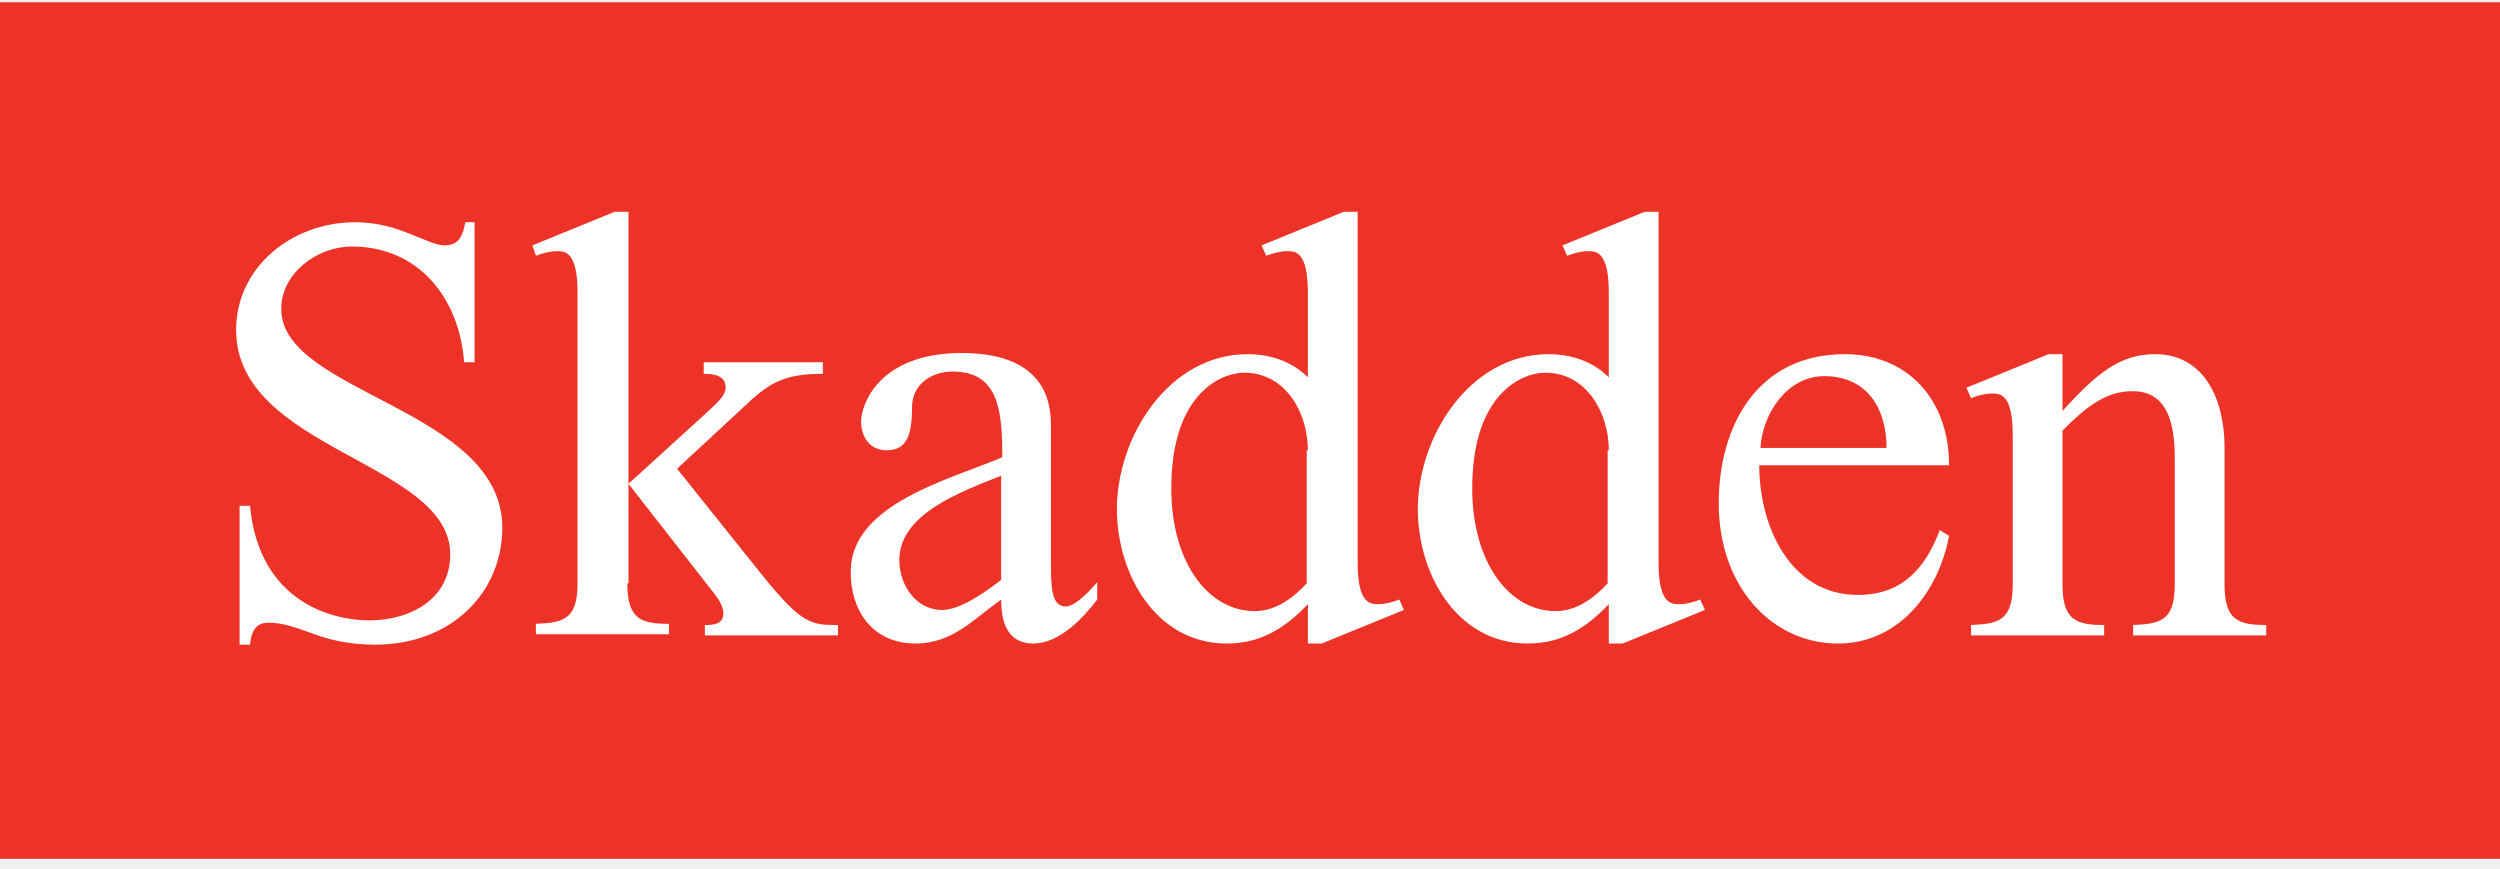
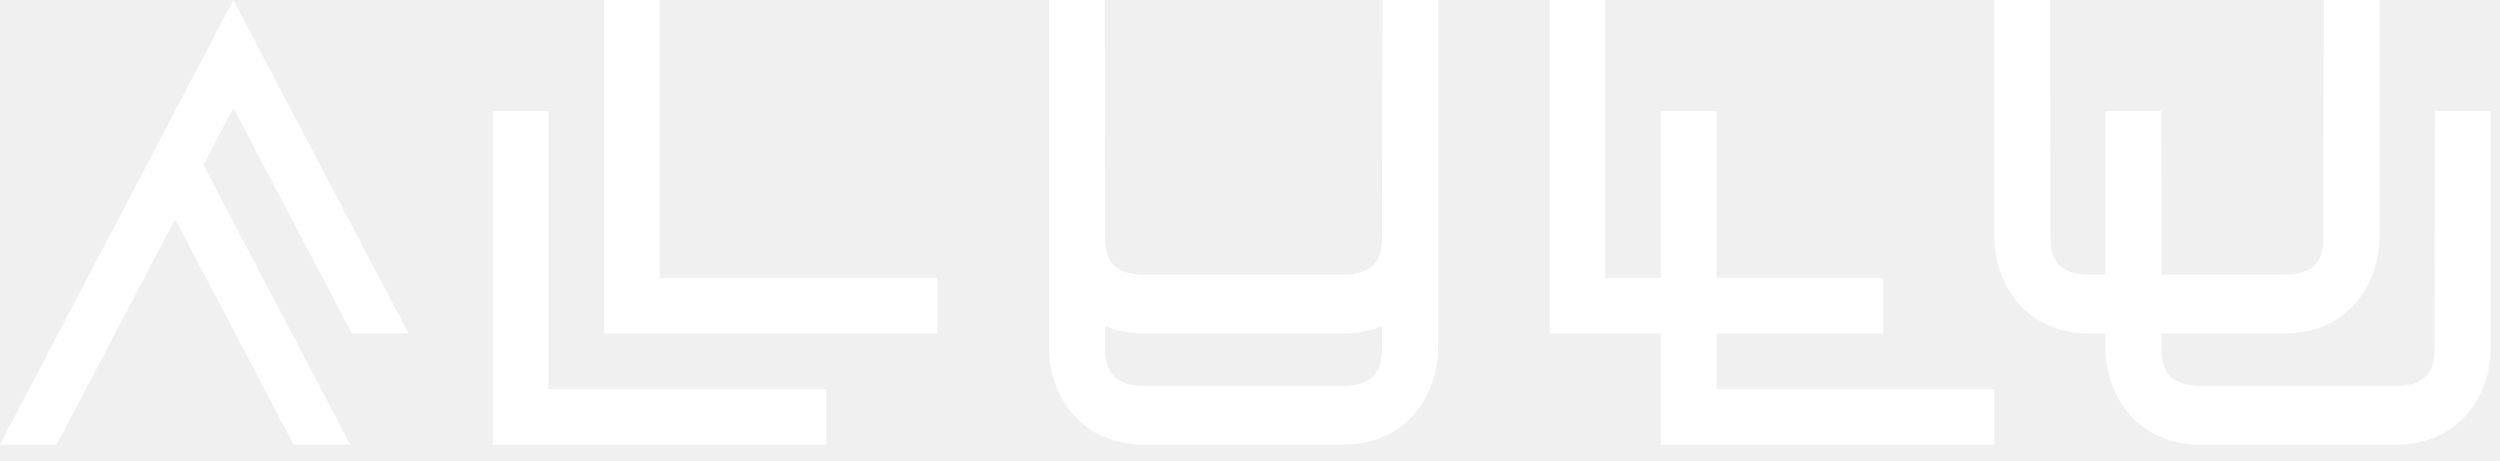
- <svg xmlns="http://www.w3.org/2000/svg" width="216px" height="75px" viewBox="0 0 216 75" version="1.1">
+ <svg xmlns="http://www.w3.org/2000/svg" viewBox="0 0 76 14" version="1.1">
  <defs />
  <g id="Page-1" stroke="none" stroke-width="1" fill="none" fill-rule="evenodd">
-     <g id="Skadden_logo-01">
-       <rect id="Rectangle-path" fill="#ED3327" x="0" y="0.2" width="216" height="74" />
-       <g id="Group" transform="translate(20, 18)" fill="#FFFFFF">
-         <path d="M21,13.3 L20.1,13.3 C19.7,7.8 16.2,3.3 10.4,3.3 C7.4,3.3 4.3,5.6 4.3,8.7 C4.3,16 23.4,17.3 23.4,27.6 C23.4,33.1 19.1,37.7 12.4,37.7 C10,37.7 8.2,37.2 6.9,36.7 C5.5,36.2 4.4,35.8 3.2,35.8 C2,35.8 1.7,36.7 1.6,37.7 L0.7,37.7 L0.7,25.7 L1.6,25.7 C2.4,34.1 8.8,35.6 11.9,35.6 C15.4,35.6 18.9,33.8 18.9,29.9 C18.9,21.9 0.4,20.9 0.4,10.5 C0.4,5.1 5.2,1.2 10.7,1.2 C12.6,1.2 14.2,1.7 15.4,2.2 C16.7,2.7 17.7,3.2 18.4,3.2 C19.7,3.2 20,2.3 20.2,1.2 L21,1.2 L21,13.3 L21,13.3 Z" id="Shape" />
-         <path d="M34.2,32.4 C34.2,35.5 35.4,35.9 37.8,35.9 L37.8,36.8 L26.3,36.8 L26.3,35.9 C28.7,35.8 29.9,35.5 29.9,32.4 L29.9,7.3 C29.9,3.7 28.8,3.7 28.1,3.7 C27.5,3.7 26.8,3.9 26.3,4.1 L26,3.2 L33.1,0.3 L34.3,0.3 L34.3,32.4 L34.2,32.4 Z M34.3,23.8 L41,17.7 C41.5,17.2 42.7,16.3 42.7,15.5 C42.7,14.4 41.6,14.3 40.8,14.3 L40.8,13.3 L51.1,13.3 L51.1,14.3 C47.6,14.3 46.4,15.1 44,17.4 L38.5,22.5 L45.7,31.5 C49.3,36 50.1,36 52.4,36 L52.4,36.9 L40.9,36.9 L40.9,36 C41.5,36 42.5,36 42.5,35 C42.5,34.4 42.1,33.8 41.8,33.4 L34.3,23.8 L34.3,23.8 Z" id="Shape" />
-         <path d="M70.8,30.3 C70.8,32.7 70.8,34.4 72.1,34.4 C72.9,34.4 74.2,33 74.8,32.3 L74.8,33.8 C73.6,35.4 71.5,37.6 69.3,37.6 C67,37.6 66.5,35.7 66.5,33.8 C64.1,35.5 62.3,37.6 59.1,37.6 C55.5,37.6 53.5,34.9 53.5,31.4 C53.5,25.5 62.2,23.4 66.6,21.5 C66.6,17.5 66.3,14.1 62.3,14.1 C60.6,14.1 58.8,15.1 58.8,17.2 C58.8,19.7 58.3,20.9 56.6,20.9 C55.1,20.9 54.4,19.7 54.4,18.4 C54.4,17 55.9,12.5 63.1,12.5 C70.8,12.5 70.8,17.4 70.8,18.9 L70.8,30.3 L70.8,30.3 Z M66.5,23.1 C63,24.5 57.7,26.4 57.7,30.4 C57.7,32.5 59.1,34.7 61.4,34.7 C63,34.7 65.2,33.1 66.5,32.1 L66.5,23.1 L66.5,23.1 Z" id="Shape" />
-         <path d="M93,7.3 C93,3.7 91.9,3.7 91.2,3.7 C90.6,3.7 89.9,3.9 89.4,4.1 L89,3.2 L96.1,0.3 L97.3,0.3 L97.3,30.6 C97.3,34.2 98.4,34.2 99.1,34.2 C99.7,34.2 100.4,34 100.9,33.8 L101.3,34.7 L94.2,37.6 L93,37.6 L93,34.2 C91,36.3 88.9,37.6 86,37.6 C79.8,37.6 76.5,31.5 76.5,26 C76.5,19.7 81,12.6 87.8,12.6 C89.7,12.6 91.6,13.2 93,14.6 L93,7.3 L93,7.3 Z M93,20.9 C93,17.7 91.1,14.2 87.5,14.2 C85.6,14.2 81.2,15.9 81.2,24.2 C81.2,30.6 84.4,34.8 88.4,34.8 C90.2,34.8 91.7,33.7 92.9,32.4 L92.9,20.9 L93,20.9 Z" id="Shape" />
-         <path d="M119,7.3 C119,3.7 117.9,3.7 117.2,3.7 C116.6,3.7 115.9,3.9 115.4,4.1 L115,3.2 L122.1,0.3 L123.3,0.3 L123.3,30.6 C123.3,34.2 124.4,34.2 125.1,34.2 C125.7,34.2 126.4,34 126.9,33.8 L127.3,34.7 L120.2,37.6 L119,37.6 L119,34.2 C117,36.3 114.9,37.6 112,37.6 C105.8,37.6 102.5,31.5 102.5,26 C102.5,19.7 107,12.6 113.8,12.6 C115.7,12.6 117.6,13.2 119,14.6 L119,7.3 L119,7.3 Z M119,20.9 C119,17.7 117.1,14.2 113.5,14.2 C111.6,14.2 107.2,15.9 107.2,24.2 C107.2,30.6 110.4,34.8 114.4,34.8 C116.2,34.8 117.7,33.7 118.9,32.4 L118.9,20.9 L119,20.9 Z" id="Shape" />
-         <path d="M132,22.2 C132,27.5 134.7,33.4 140.5,33.4 C144.3,33.4 146.3,31.2 147.6,27.8 L148.4,28.3 C147.5,33.1 144.1,37.6 138.8,37.6 C133.1,37.6 128.5,32.7 128.5,25.5 C128.5,18.7 131.9,12.6 139.4,12.6 C144.8,12.6 148.4,16.5 148.4,22.2 L132,22.2 L132,22.2 Z M143,20.7 C143,17.4 141.4,14.5 137.6,14.5 C134.5,14.5 132.3,17.6 132.1,20.7 L143,20.7 L143,20.7 Z" id="Shape" />
-         <path d="M158.2,17.5 C161.2,14.2 163.2,12.6 166.2,12.6 C170.5,12.6 172.2,16.6 172.2,20.6 L172.2,32.5 C172.2,35.6 173.4,36 175.8,36 L175.8,36.9 L164.3,36.9 L164.3,36 C166.7,35.9 167.9,35.6 167.9,32.5 L167.9,21.5 C167.9,16.3 165.7,15.8 164.2,15.8 C161.8,15.8 160,17.4 158.2,19.2 L158.2,32.5 C158.2,35.6 159.4,36 161.8,36 L161.8,36.9 L150.3,36.9 L150.3,36 C152.7,35.9 153.9,35.6 153.9,32.5 L153.9,19.6 C153.9,16 152.8,16 152.1,16 C151.5,16 150.8,16.2 150.3,16.4 L149.9,15.5 L157,12.6 L158.2,12.6 L158.2,17.5 L158.2,17.5 Z" id="Shape" />
-       </g>
+     <g id="alulu" fill="#fff">
+       <polygon id="Shape" points="16.672 3.378 14.985 3.378 14.985 13.517 25.119 13.517 25.119 11.827 16.672 11.827" />
+       <polygon id="Shape" points="20.051 0 18.363 0 18.363 10.137 28.498 10.137 28.498 8.448 20.051 8.448" />
+       <path d="M42.012,7.156 C42.003,7.567 42.029,8.351 40.818,8.351 L34.792,8.351 C33.582,8.351 33.605,7.567 33.596,7.156 L33.585,0 L31.891,0 L31.891,3.379 L31.891,7.235 L31.891,10.614 C31.891,11.78 32.663,13.516 34.792,13.516 L37.806,13.516 L40.818,13.516 C42.946,13.516 43.717,11.78 43.717,10.614 L43.717,7.236 L43.717,3.379 L43.717,0 L42.024,0 L42.012,7.156 Z M40.818,11.731 L34.792,11.731 C33.582,11.731 33.605,10.947 33.596,10.535 L33.596,9.912 C33.935,10.053 34.331,10.137 34.792,10.137 L40.818,10.137 C41.276,10.137 41.672,10.053 42.012,9.912 L42.012,10.535 C42.003,10.947 42.029,11.731 40.818,11.731 L40.818,11.731 Z" id="Shape" />
+       <polygon id="Shape" points="52.18 10.137 57.247 10.137 57.247 8.447 52.18 8.447 52.18 3.378 50.491 3.378 50.491 8.447 48.799 8.447 48.799 0 47.112 0 47.112 10.137 50.491 10.137 50.491 13.515 60.626 13.515 60.626 11.827 52.18 11.827" />
+       <path d="M74.024,3.378 L74.01,10.535 C74,10.947 74.026,11.731 72.816,11.731 L69.805,11.731 L66.906,11.731 C65.696,11.731 65.719,10.947 65.712,10.535 L65.71,10.138 L66.54,10.138 L69.436,10.138 C71.567,10.138 72.337,8.402 72.337,7.238 L72.337,0 L70.643,0 L70.632,7.156 C70.623,7.567 70.649,8.351 69.436,8.351 L66.54,8.351 L65.709,8.351 L65.7,3.378 L64.004,3.378 L64.004,8.351 L63.528,8.351 C62.319,8.351 62.34,7.567 62.333,7.156 L62.323,0 L60.627,0 L60.627,7.237 C60.627,8.401 61.398,10.137 63.528,10.137 L64.004,10.137 L64.004,10.615 C64.004,11.783 64.779,13.517 66.906,13.517 L69.805,13.517 L72.816,13.517 C74.946,13.517 75.717,11.783 75.717,10.615 L75.717,3.378 L74.024,3.378 Z" id="Shape" />
+       <polygon id="Shape" points="7.095 0 6.232 1.641 1.772 10.137 1.773 10.137 0 13.515 1.724 13.515 5.324 6.66 8.925 13.515 10.646 13.515 6.185 5.019 6.185 5.018 7.095 3.28 10.696 10.137 12.418 10.137 7.957 1.641" />
    </g>
  </g>
</svg>
